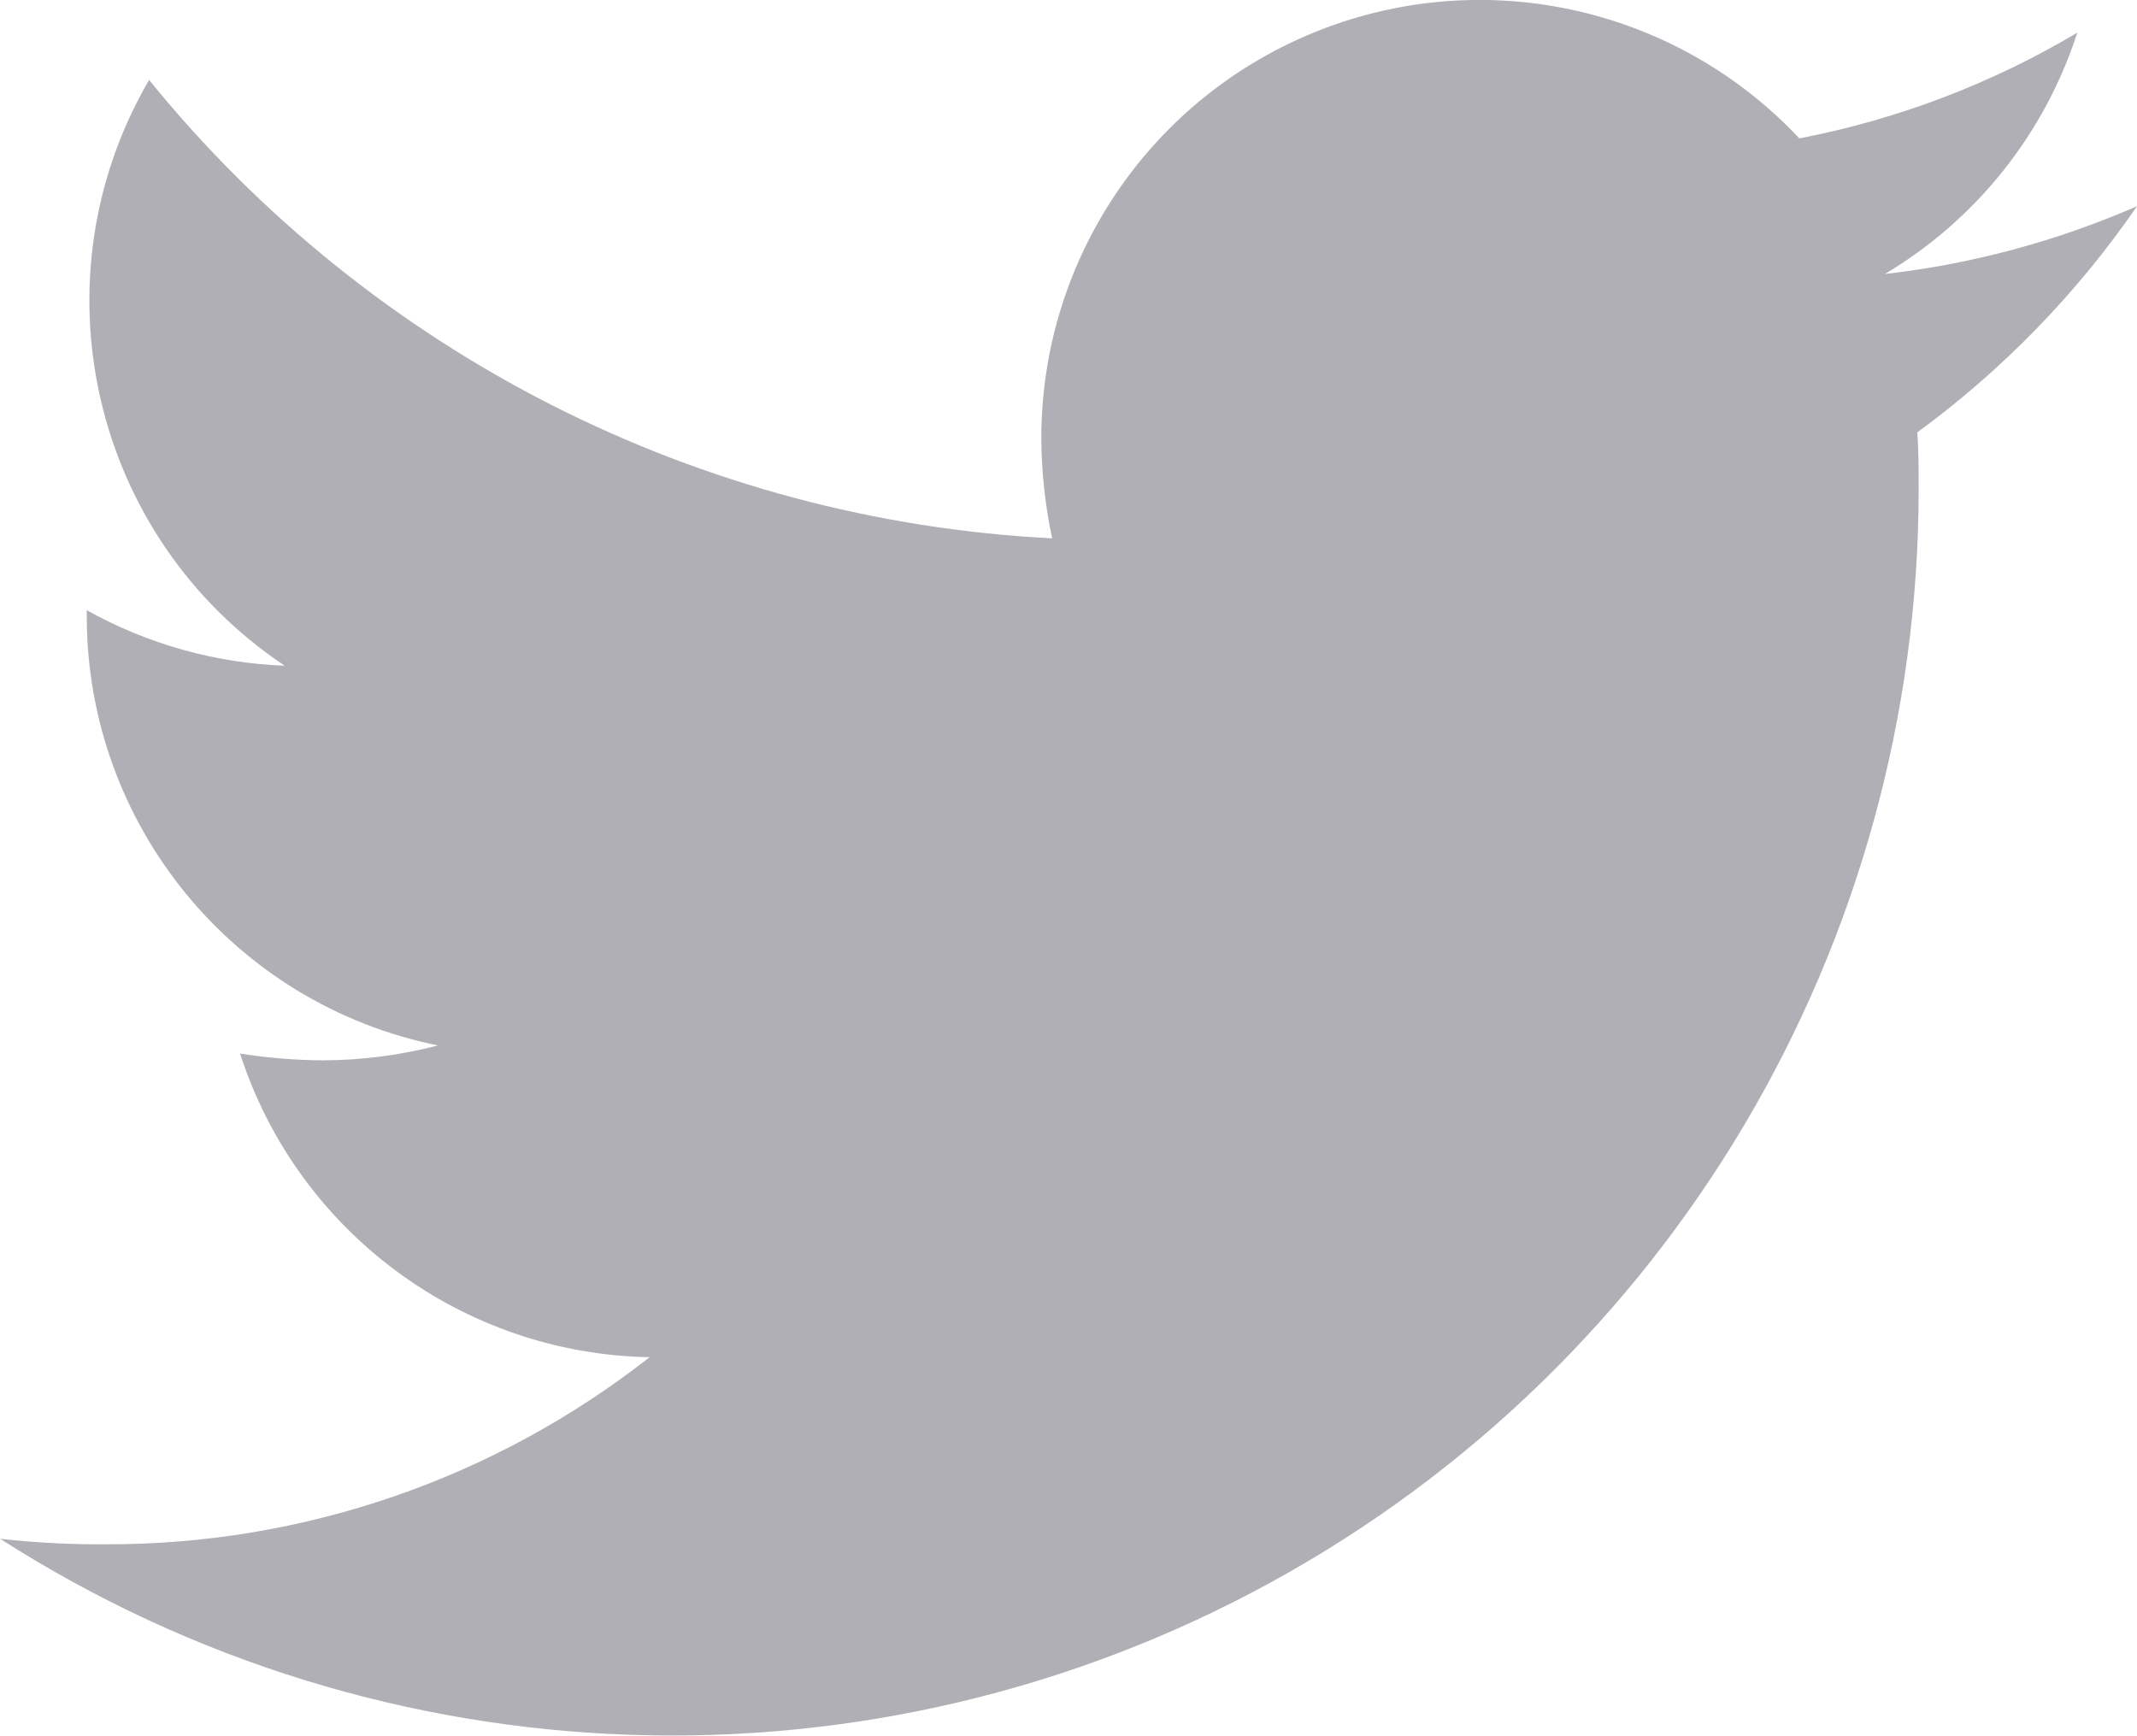
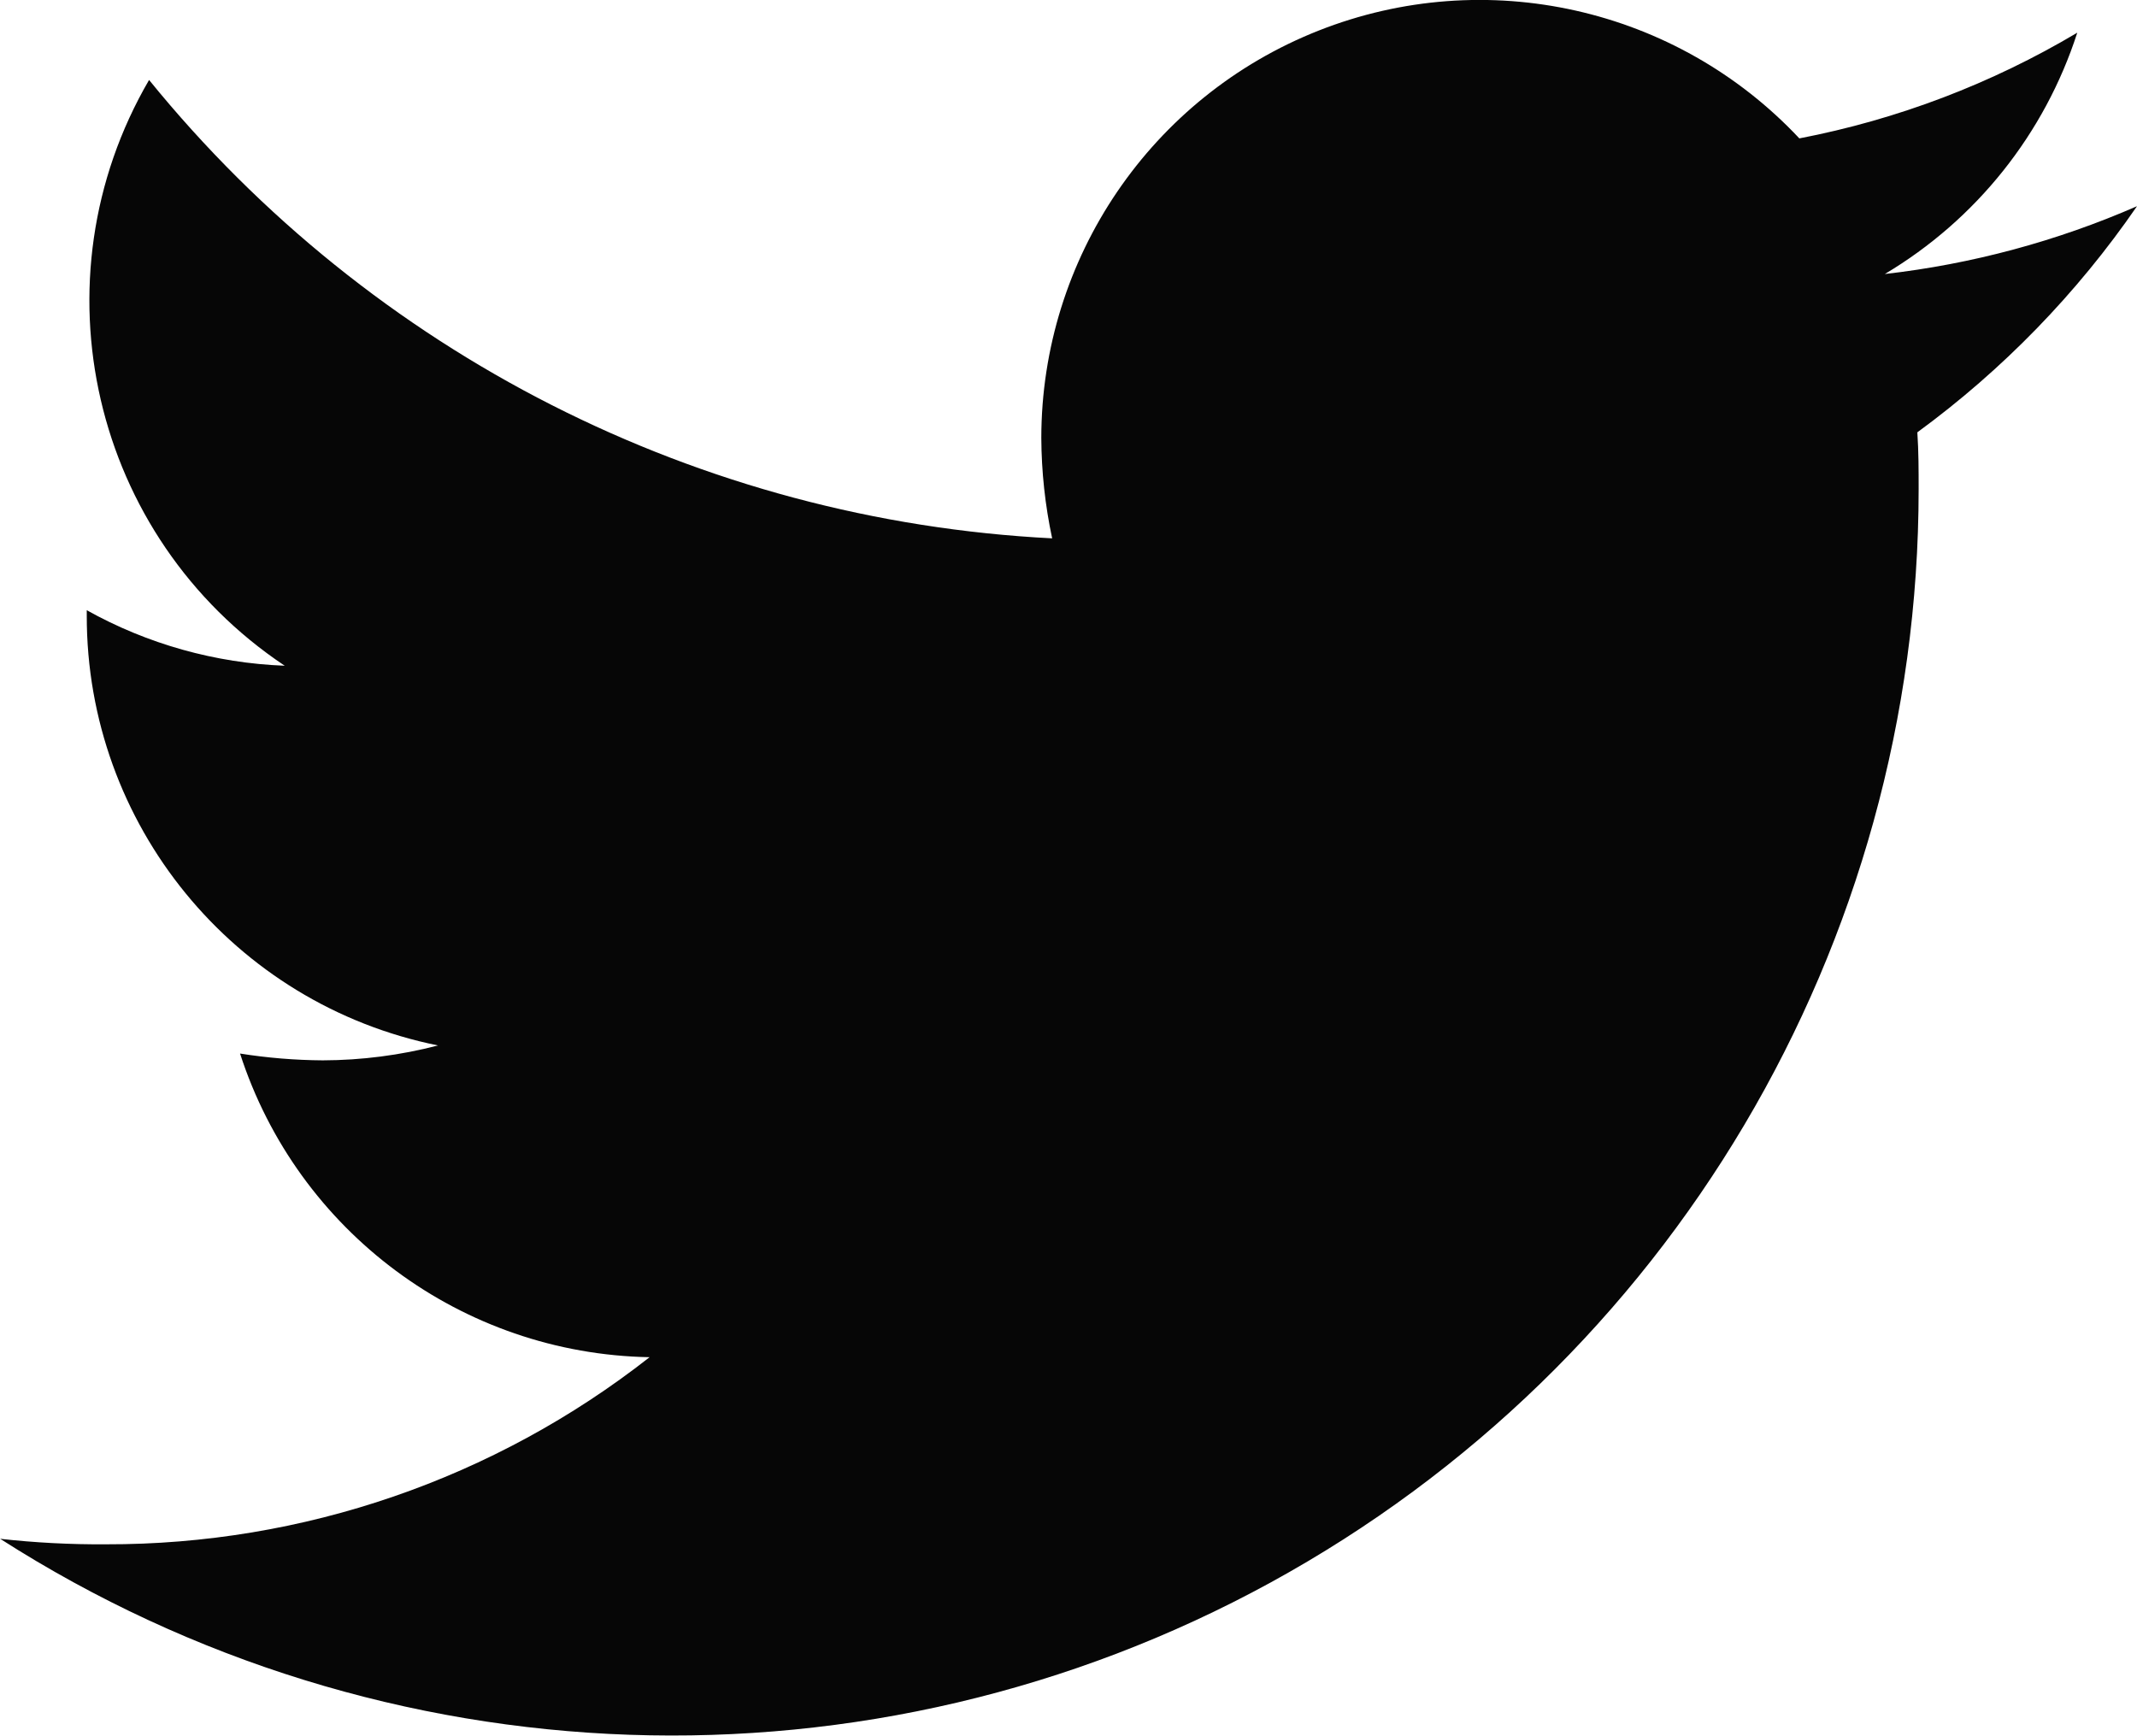
<svg xmlns="http://www.w3.org/2000/svg" width="13.202" height="10.723" viewBox="0 0 13.202 10.723">
-   <path id="twitter" d="M415.607,20.551a5.431,5.431,0,0,1-1.558.419,2.7,2.7,0,0,0,1.189-1.491,5.327,5.327,0,0,1-1.717.653,2.708,2.708,0,0,0-4.683,1.851,3.052,3.052,0,0,0,.067.62,7.69,7.69,0,0,1-5.579-2.832,2.71,2.71,0,0,0,.838,3.619,2.722,2.722,0,0,1-1.223-.343v.033a2.706,2.706,0,0,0,2.17,2.656,2.862,2.862,0,0,1-.712.092,3.4,3.4,0,0,1-.511-.042,2.71,2.71,0,0,0,2.53,1.876,5.419,5.419,0,0,1-3.359,1.156,5.556,5.556,0,0,1-.653-.034A7.7,7.7,0,0,0,414.258,22.3c0-.117,0-.234-.008-.352A5.819,5.819,0,0,0,415.607,20.551Z" transform="translate(-402.405 -19.277)" fill="#afafb5" />
+   <path id="twitter" d="M415.607,20.551a5.431,5.431,0,0,1-1.558.419,2.7,2.7,0,0,0,1.189-1.491,5.327,5.327,0,0,1-1.717.653,2.708,2.708,0,0,0-4.683,1.851,3.052,3.052,0,0,0,.067.62,7.69,7.69,0,0,1-5.579-2.832,2.71,2.71,0,0,0,.838,3.619,2.722,2.722,0,0,1-1.223-.343v.033a2.706,2.706,0,0,0,2.17,2.656,2.862,2.862,0,0,1-.712.092,3.4,3.4,0,0,1-.511-.042,2.71,2.71,0,0,0,2.53,1.876,5.419,5.419,0,0,1-3.359,1.156,5.556,5.556,0,0,1-.653-.034A7.7,7.7,0,0,0,414.258,22.3c0-.117,0-.234-.008-.352A5.819,5.819,0,0,0,415.607,20.551Z" transform="translate(-402.405 -19.277)" fill="#060606" />
</svg>
